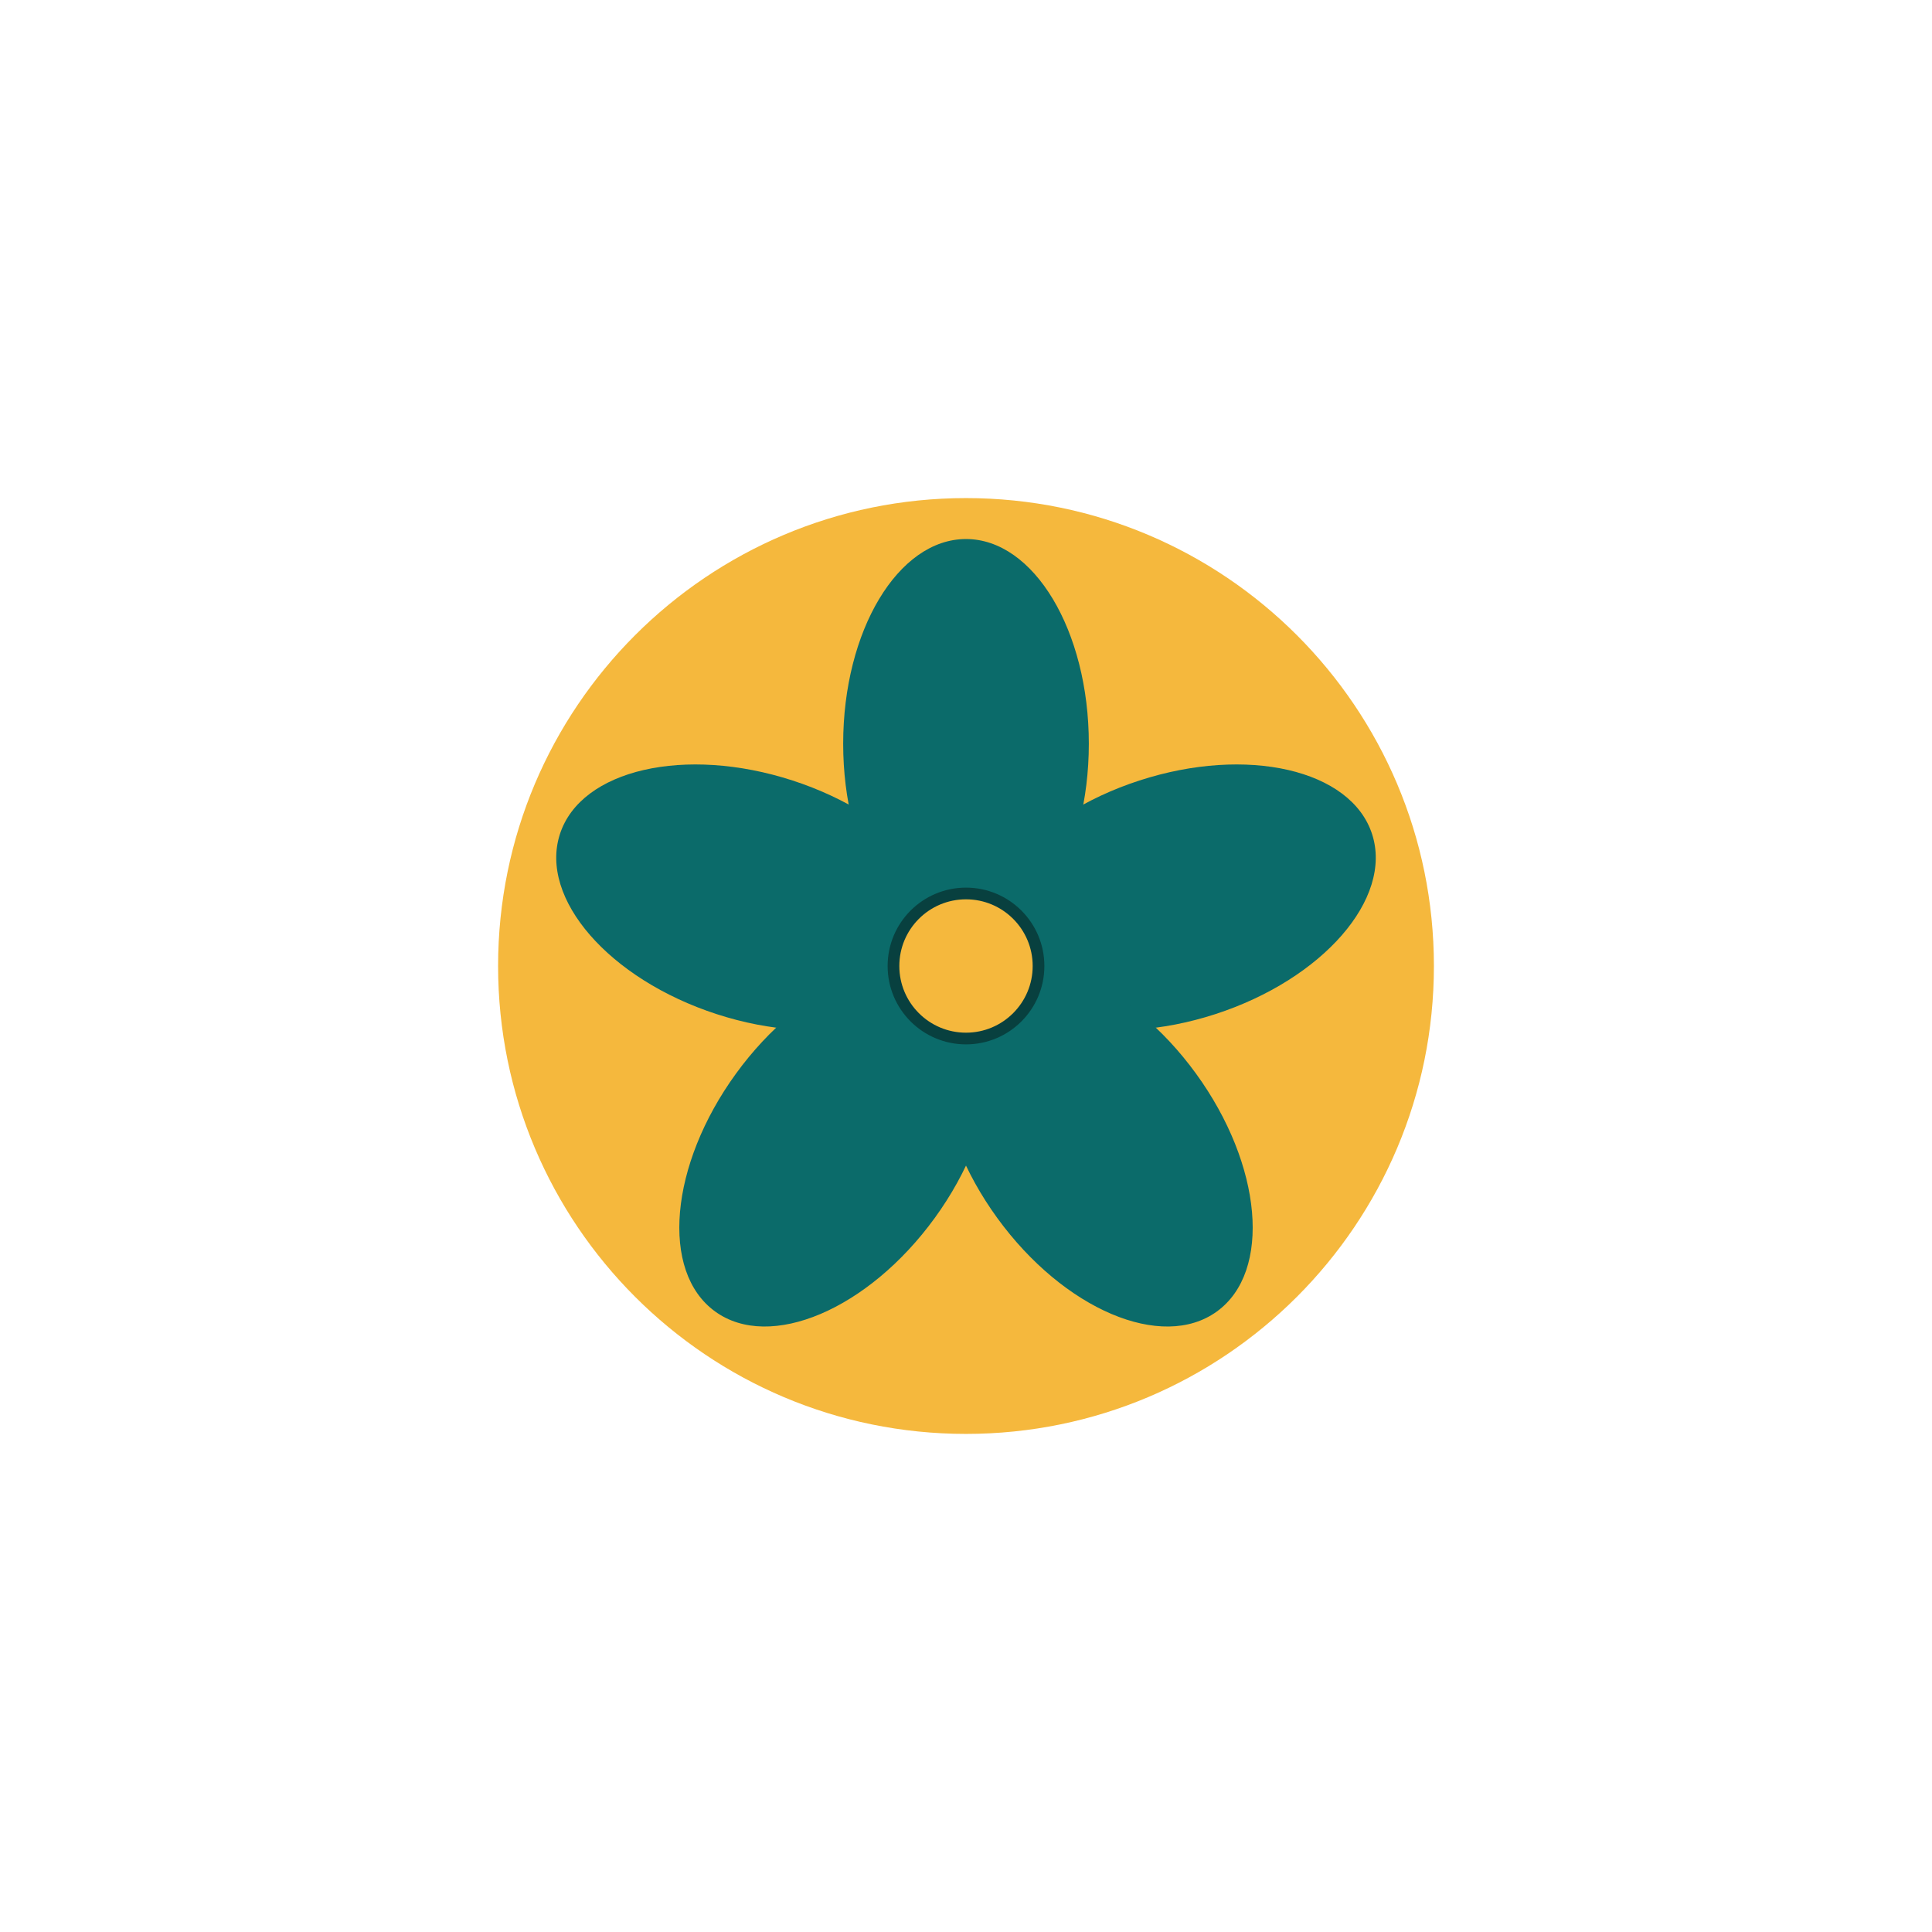
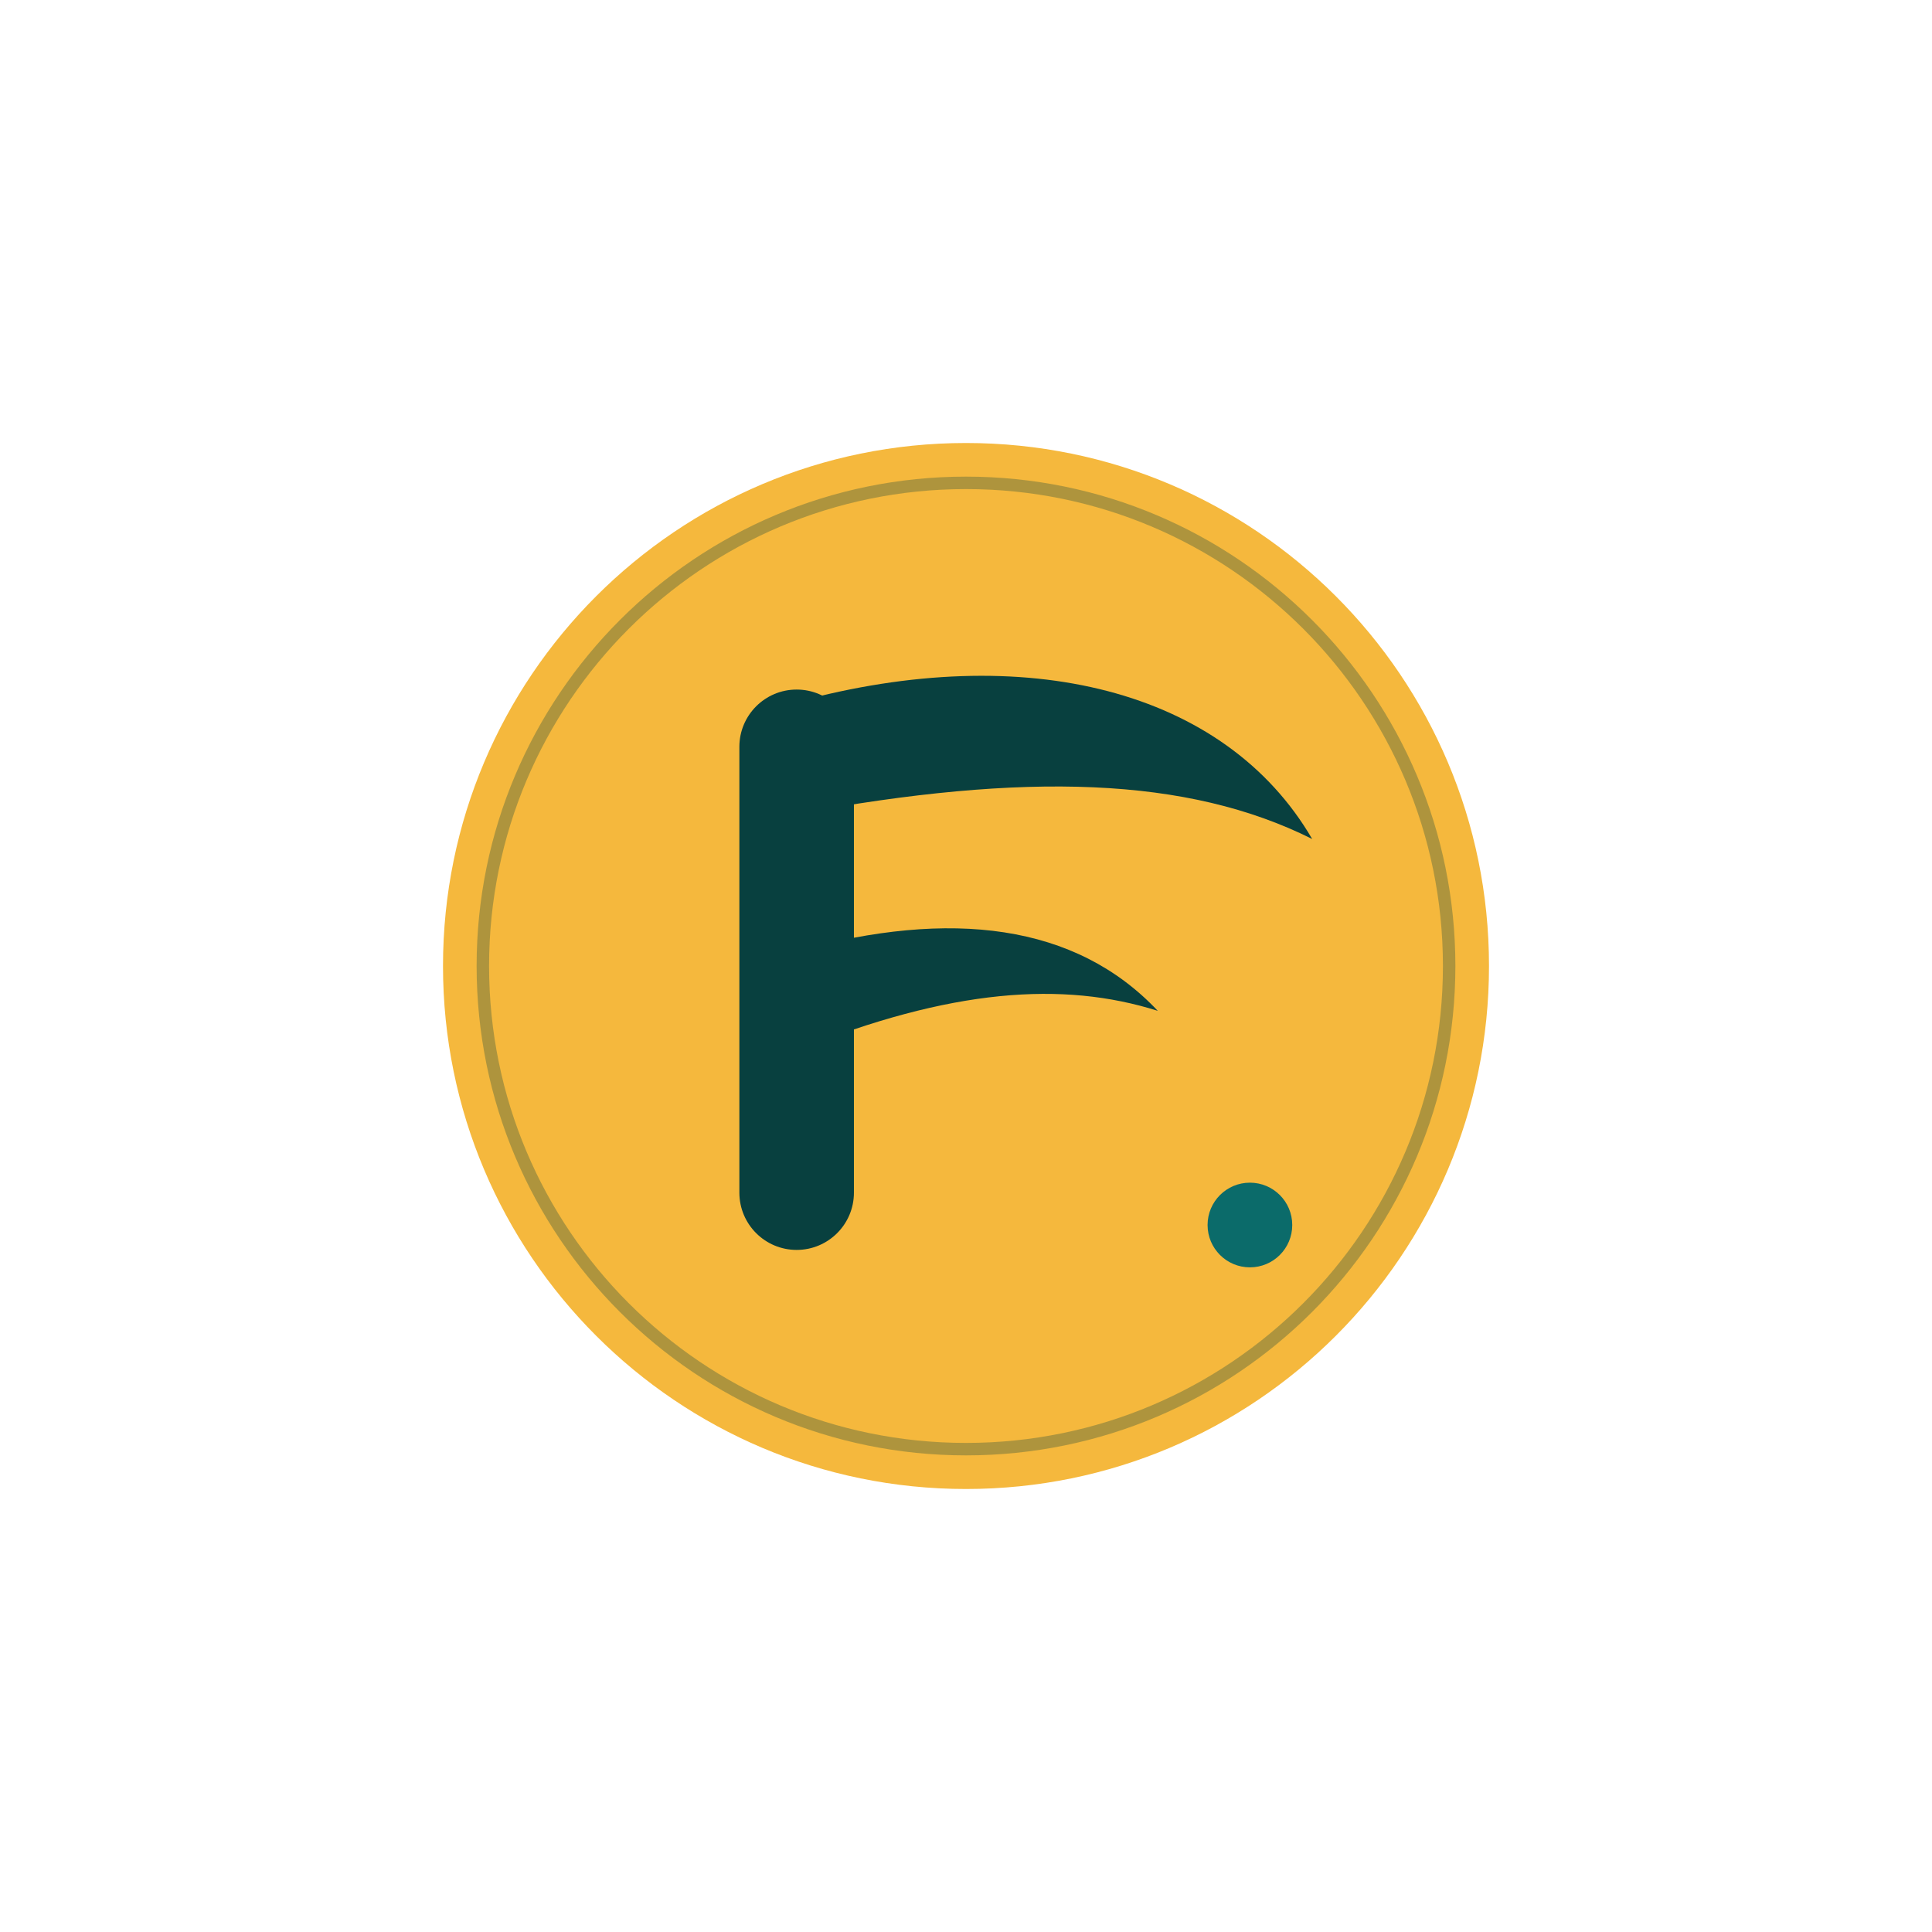
<svg xmlns="http://www.w3.org/2000/svg" viewBox="0 0 1024 1024" width="1024" height="1024">
-   <g transform="translate(512 512) scale(.62) translate(-512 -512)">
-     <circle cx="512" cy="512" r="400" fill="#F5B83D" />
-     <g transform="translate(512 512)">
-       <g fill="#0B6B6A">
-         <ellipse cx="0" cy="-190" rx="105" ry="175" transform="rotate(0)" />
-         <ellipse cx="0" cy="-190" rx="105" ry="175" transform="rotate(72)" />
-         <ellipse cx="0" cy="-190" rx="105" ry="175" transform="rotate(144)" />
-         <ellipse cx="0" cy="-190" rx="105" ry="175" transform="rotate(216)" />
-         <ellipse cx="0" cy="-190" rx="105" ry="175" transform="rotate(288)" />
-       </g>
-       <circle r="62" fill="#F5B83D" />
-       <circle r="62" fill="none" stroke="#08403F" stroke-width="10" />
+   <g transform="translate(512 512) scale(.66) translate(-512 -512)">
+     <circle cx="512" cy="512" r="420" fill="#F5B83D" />
+     <circle cx="512" cy="512" r="388" fill="none" stroke="#08403F" stroke-opacity=".3" stroke-width="10" />
+     <g fill="#08403F">
+       <rect x="330" y="290" width="92" height="450" rx="46" />
+       <path d="M376 300 C 560 250 720 290 790 410 C 690 360 560 356 376 390 Z" />
+       <path d="M376 500 C 500 466 600 478 666 548 C 590 524 500 530 376 580 Z" />
    </g>
+     <circle cx="740" cy="720" r="34" fill="#0B6B6A" />
  </g>
</svg>
